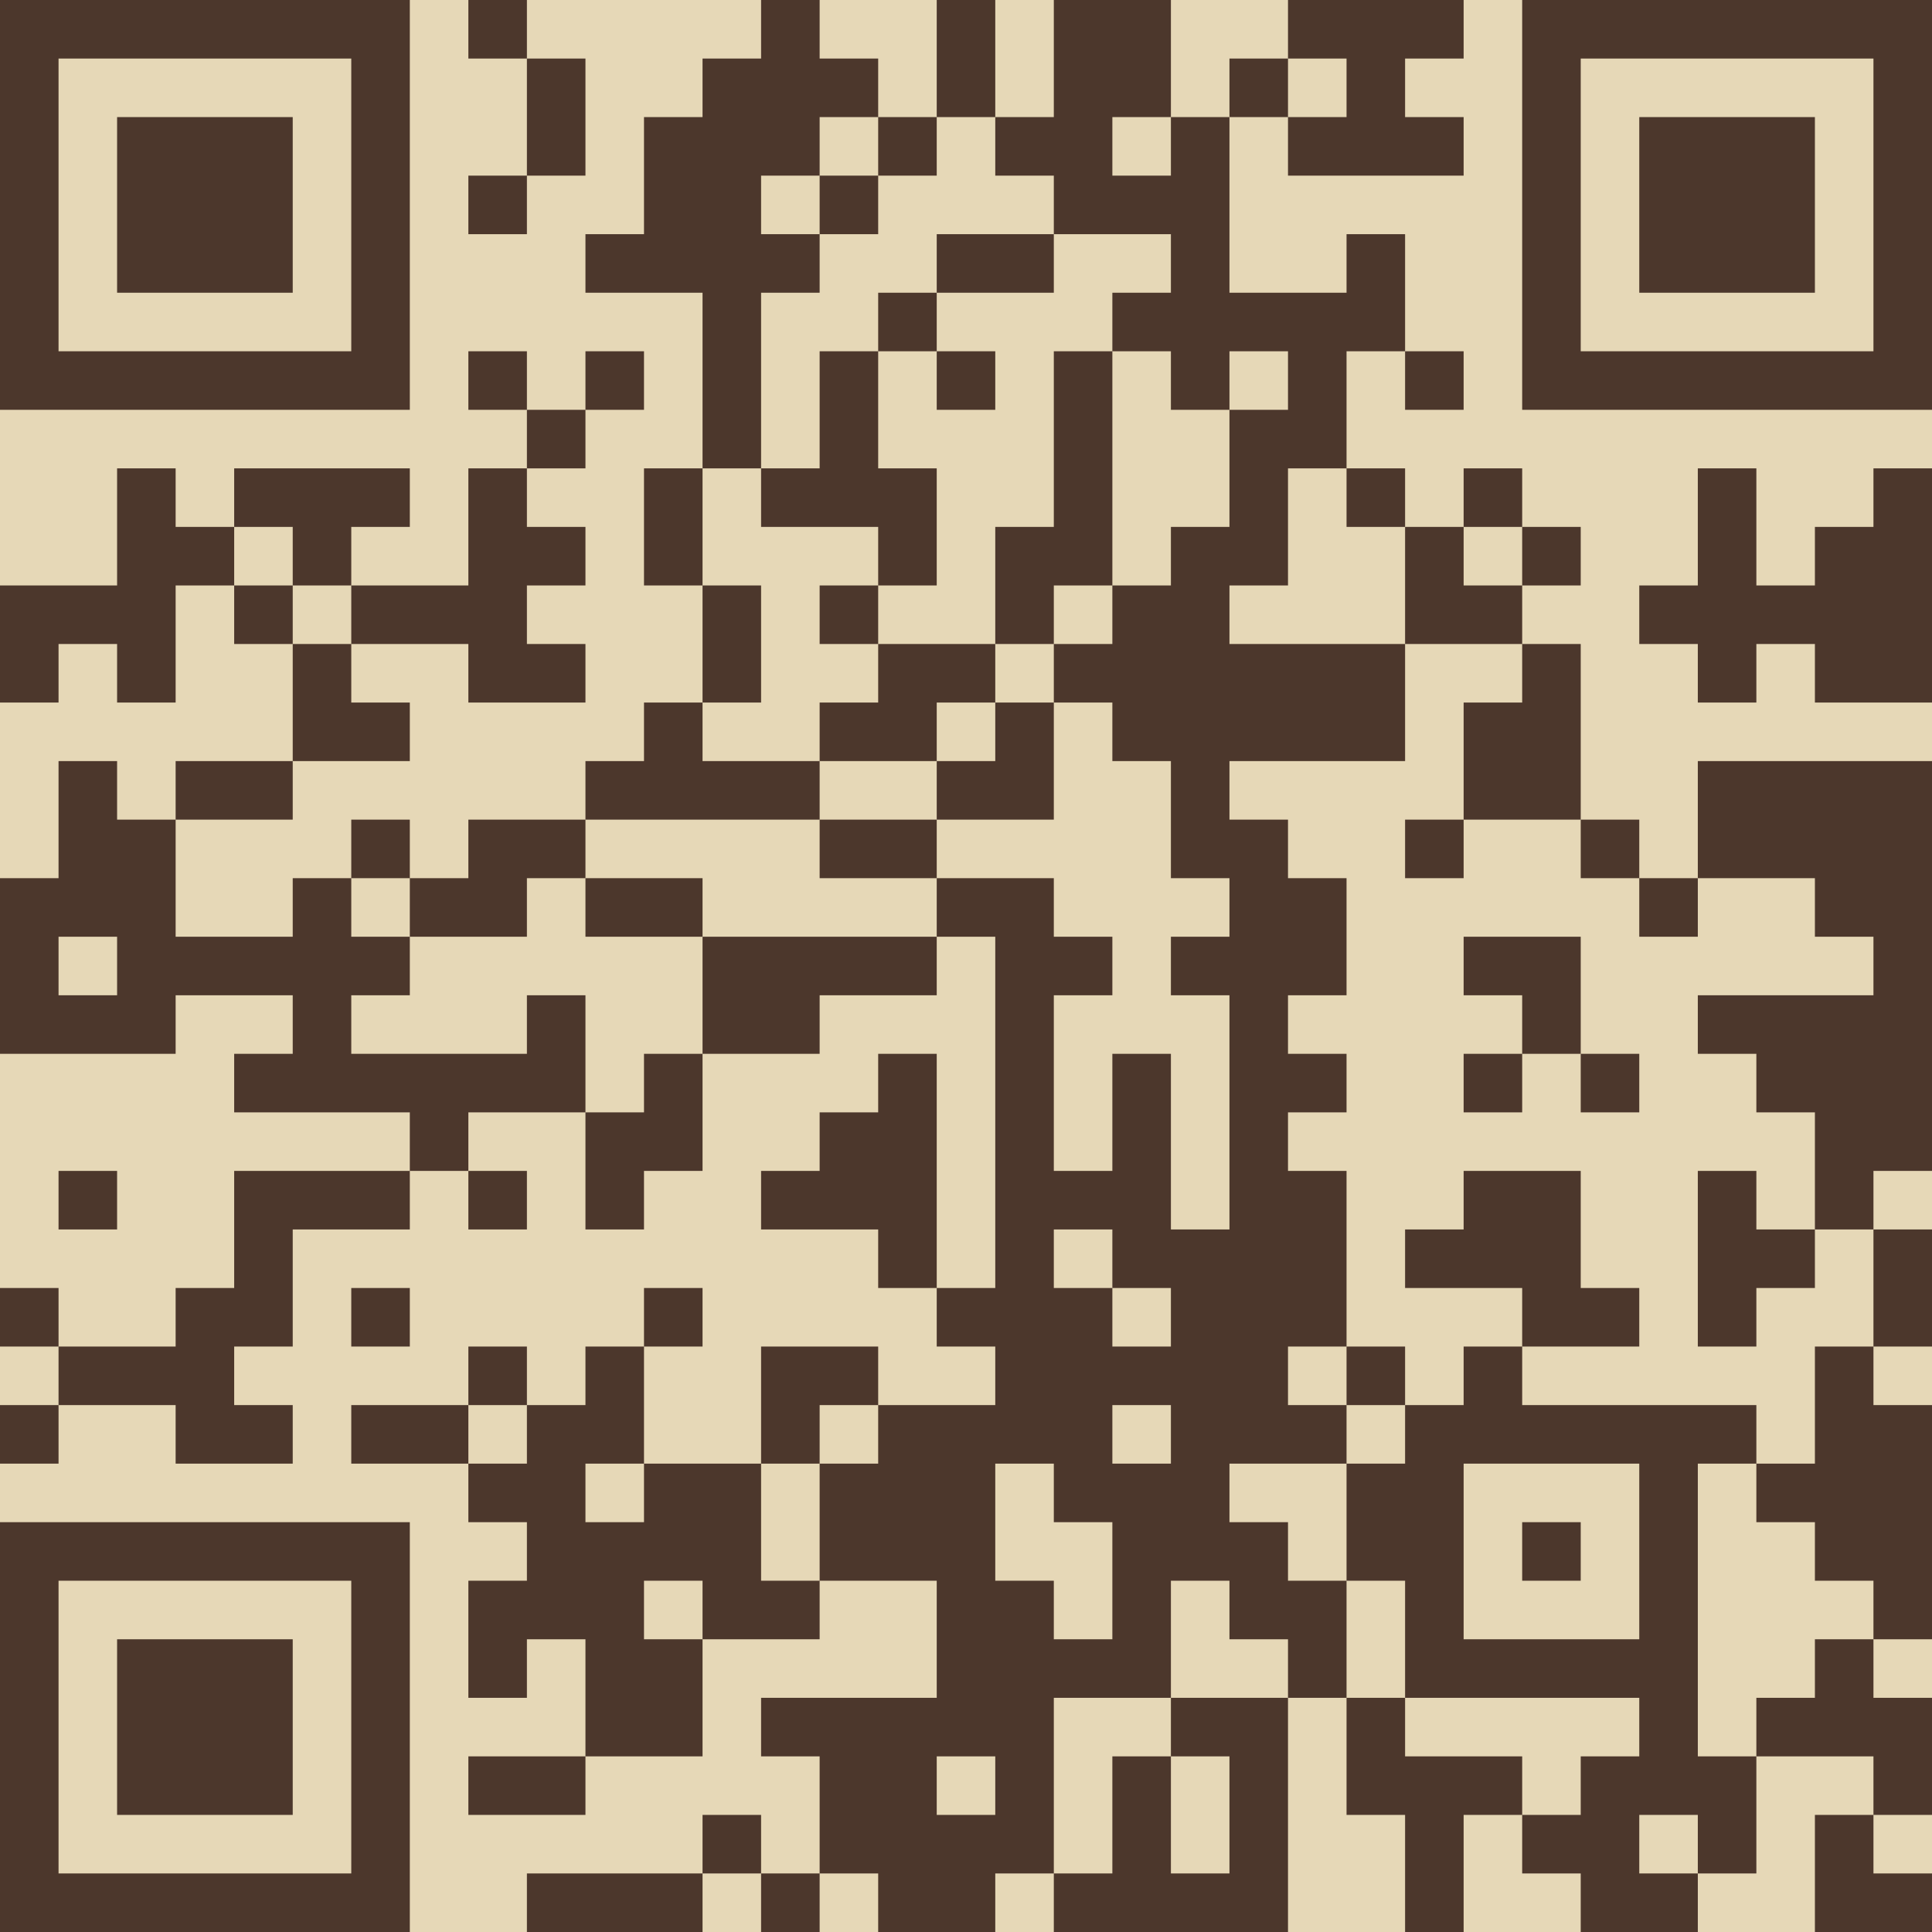
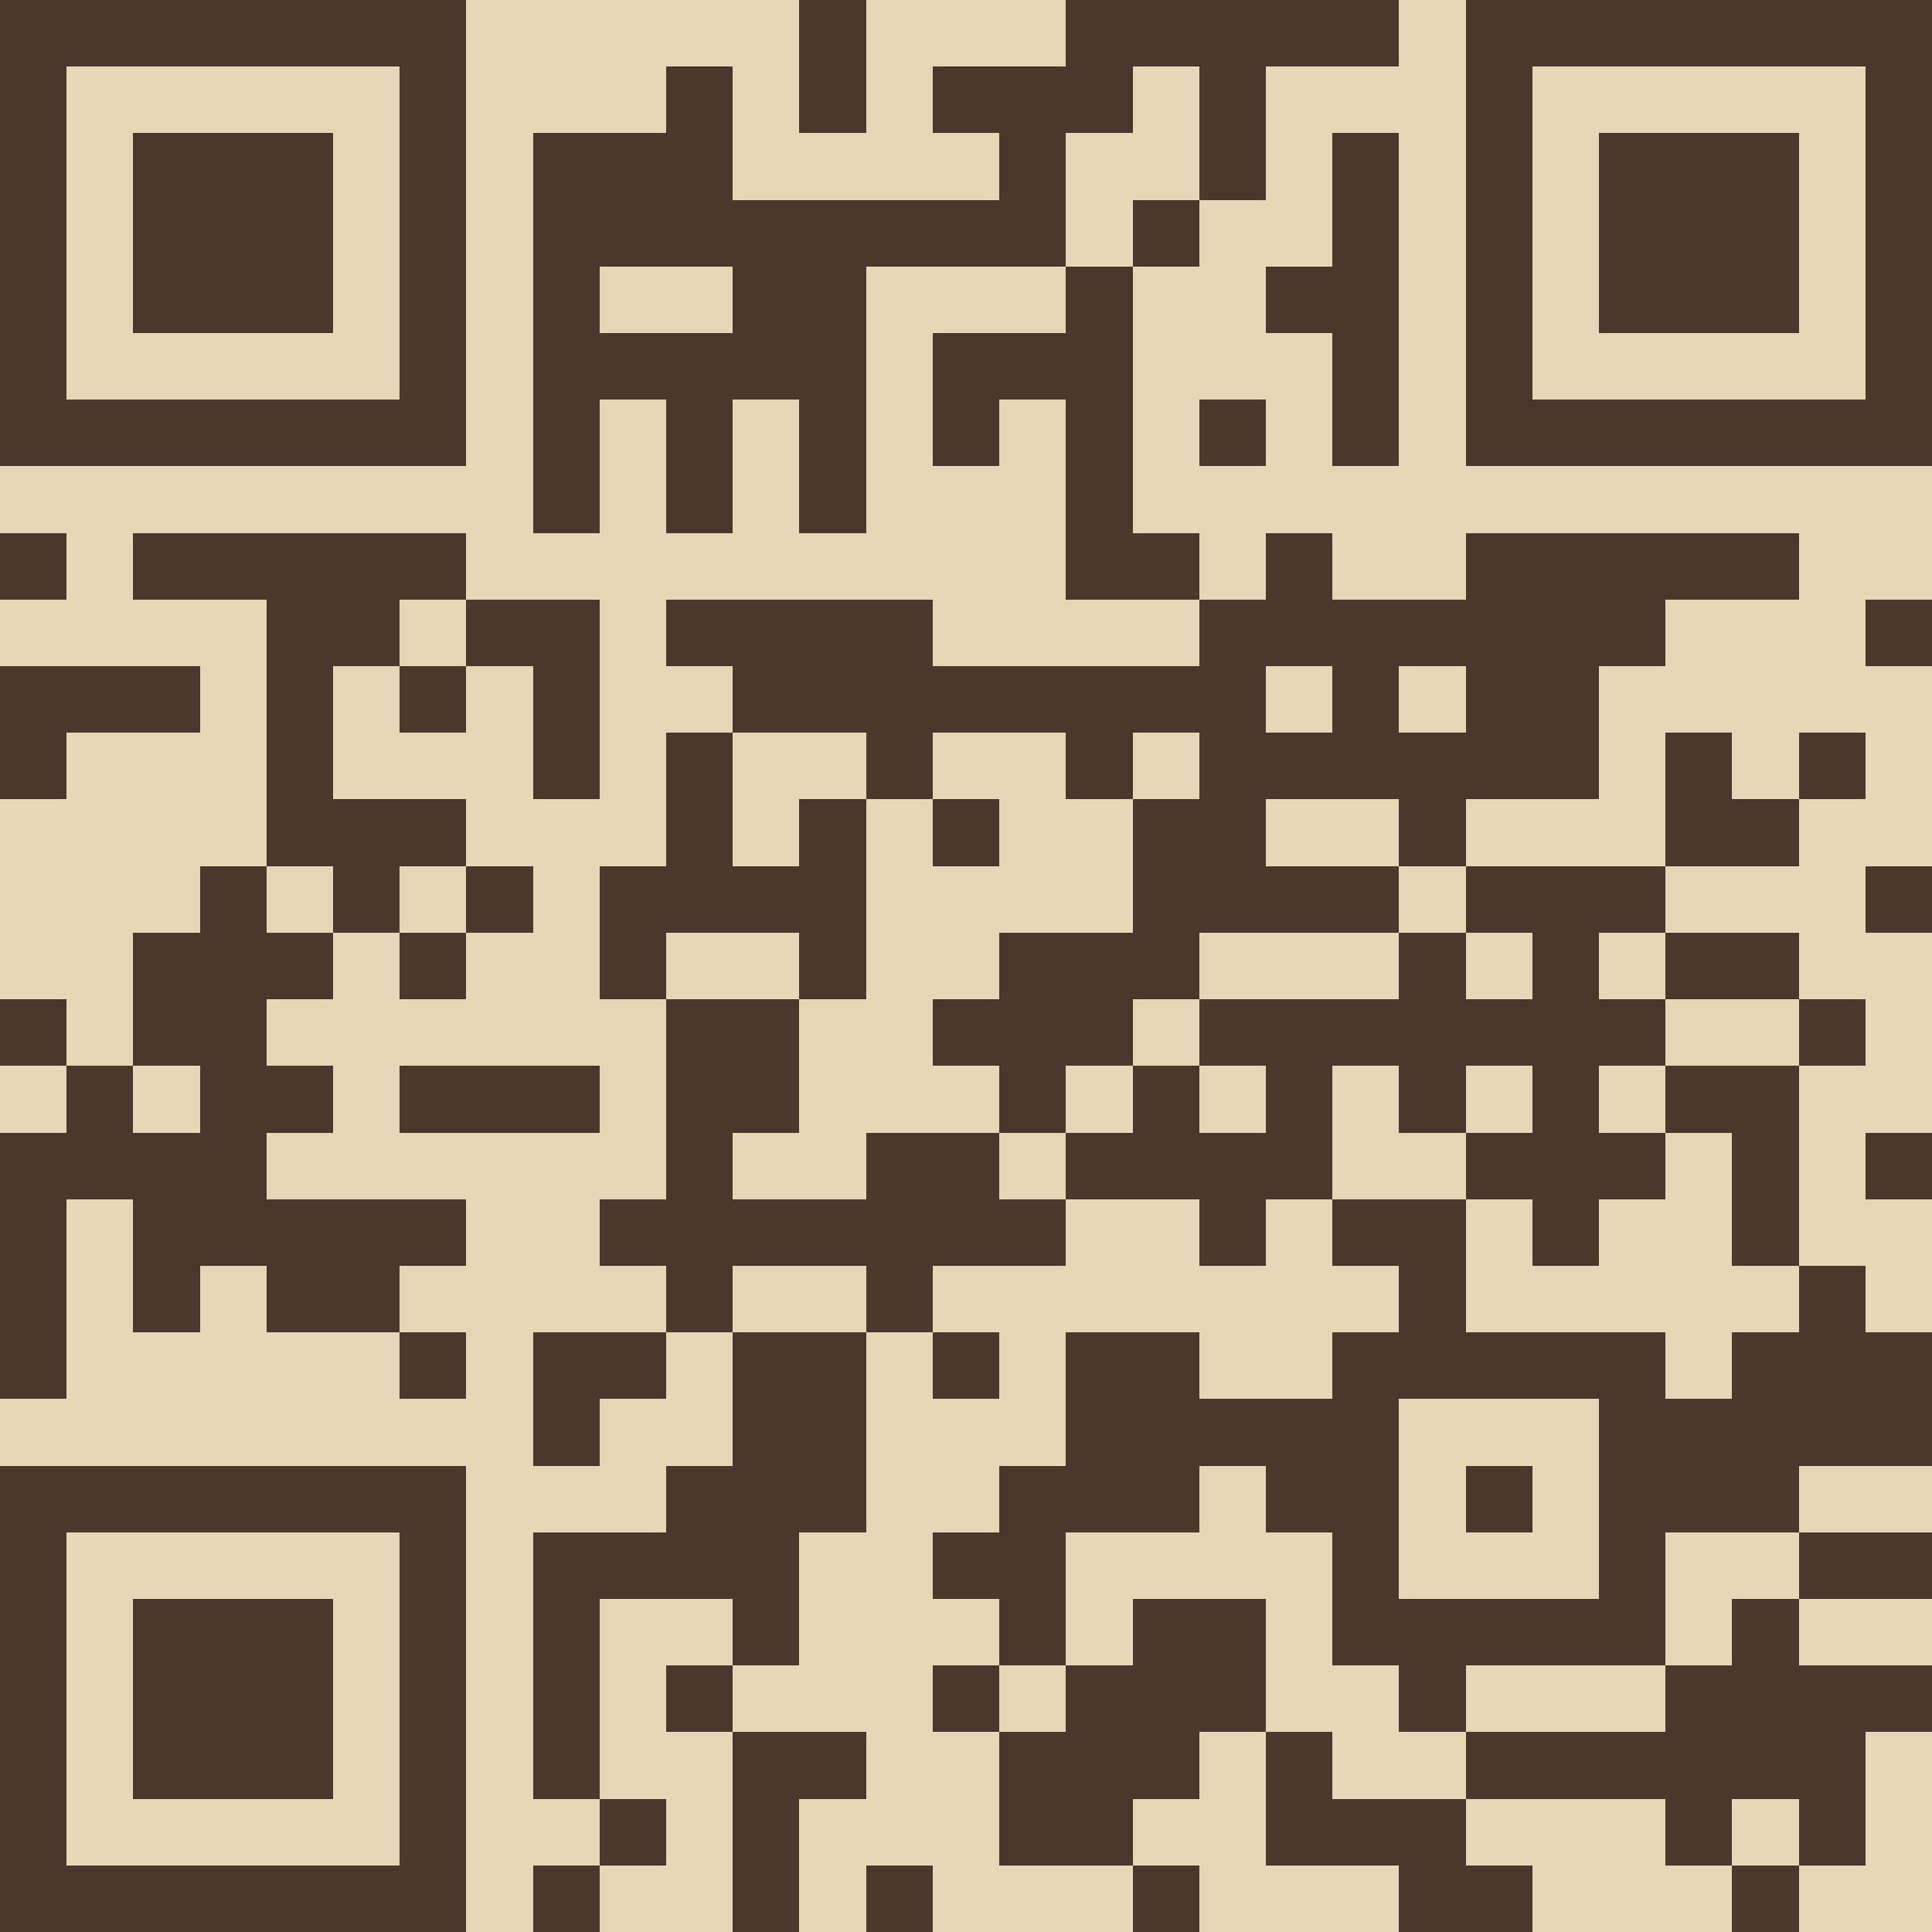
- <svg xmlns="http://www.w3.org/2000/svg" width="330" height="330" viewBox="40 40 330 330">
-   <g transform="scale(10)">
-     <path fill="#e6d8b7" d="M0 0h41v41h-41z" />
-     <path stroke="#4c372c" d="M4 4.5h7m1 0h1m4 0h1m2 0h1m1 0h2m2 0h3m1 0h7m-33 1h1m5 0h1m2 0h1m2 0h3m1 0h1m1 0h2m1 0h1m1 0h1m2 0h1m5 0h1m-33 1h1m1 0h3m1 0h1m2 0h1m1 0h3m1 0h1m1 0h2m1 0h1m1 0h3m1 0h1m1 0h3m1 0h1m-33 1h1m1 0h3m1 0h1m1 0h1m2 0h2m1 0h1m3 0h3m5 0h1m1 0h3m1 0h1m-33 1h1m1 0h3m1 0h1m3 0h4m2 0h2m2 0h1m2 0h1m2 0h1m1 0h3m1 0h1m-33 1h1m5 0h1m5 0h1m2 0h1m3 0h5m2 0h1m5 0h1m-33 1h7m1 0h1m1 0h1m1 0h1m1 0h1m1 0h1m1 0h1m1 0h1m1 0h1m1 0h1m1 0h7m-24 1h1m2 0h1m1 0h1m3 0h1m2 0h2m-21 1h1m1 0h3m1 0h1m2 0h1m1 0h3m2 0h1m2 0h1m1 0h1m1 0h1m3 0h1m2 0h1m-31 1h2m1 0h1m2 0h2m1 0h1m3 0h1m1 0h2m1 0h2m2 0h1m1 0h1m2 0h1m1 0h2m-33 1h3m1 0h1m1 0h3m3 0h1m1 0h1m2 0h1m1 0h2m3 0h2m2 0h5m-33 1h1m1 0h1m2 0h1m2 0h2m2 0h1m2 0h2m1 0h6m2 0h1m2 0h1m1 0h2m-28 1h2m4 0h1m2 0h2m1 0h1m1 0h5m1 0h2m-26 1h1m1 0h2m5 0h4m2 0h2m2 0h1m4 0h2m2 0h4m-32 1h2m3 0h1m1 0h2m4 0h2m4 0h2m2 0h1m2 0h1m1 0h4m-33 1h3m2 0h1m1 0h2m1 0h2m4 0h2m3 0h2m5 0h1m2 0h2m-33 1h1m1 0h5m5 0h4m1 0h2m1 0h3m2 0h2m5 0h1m-33 1h3m2 0h1m3 0h1m2 0h2m3 0h1m3 0h1m4 0h1m2 0h4m-29 1h6m1 0h1m3 0h1m1 0h1m1 0h1m1 0h2m2 0h1m1 0h1m2 0h3m-26 1h1m2 0h2m2 0h2m1 0h1m1 0h1m1 0h1m9 0h2m-32 1h1m2 0h3m1 0h1m1 0h1m2 0h3m1 0h3m1 0h2m2 0h2m2 0h1m1 0h1m-28 1h1m10 0h1m1 0h1m1 0h4m1 0h3m2 0h2m1 0h1m-33 1h1m2 0h2m1 0h1m4 0h1m4 0h3m1 0h3m3 0h2m1 0h1m2 0h1m-32 1h3m4 0h1m1 0h1m2 0h2m2 0h5m1 0h1m1 0h1m5 0h1m-32 1h1m2 0h2m1 0h2m1 0h2m2 0h1m1 0h4m1 0h3m1 0h6m1 0h2m-25 1h2m1 0h2m1 0h3m1 0h3m2 0h2m3 0h1m1 0h3m-33 1h7m2 0h4m1 0h3m2 0h3m1 0h2m1 0h1m1 0h1m2 0h2m-33 1h1m5 0h1m1 0h3m1 0h2m2 0h2m1 0h1m1 0h2m1 0h1m3 0h1m3 0h1m-33 1h1m1 0h3m1 0h1m1 0h1m1 0h2m4 0h4m2 0h1m1 0h5m2 0h1m-32 1h1m1 0h3m1 0h1m3 0h2m1 0h5m2 0h2m1 0h1m4 0h1m1 0h3m-33 1h1m1 0h3m1 0h1m1 0h2m4 0h2m1 0h1m1 0h1m1 0h1m1 0h3m1 0h3m2 0h1m-33 1h1m5 0h1m5 0h1m1 0h4m1 0h1m1 0h1m2 0h1m1 0h2m1 0h1m1 0h1m-32 1h7m2 0h3m1 0h1m1 0h2m1 0h4m2 0h1m2 0h2m2 0h2" />
-   </g>
+ <svg xmlns="http://www.w3.org/2000/svg" viewBox="0 0 29 29" shape-rendering="crispEdges">
+   <path fill="#e6d8b7" d="M0 0h29v29H0z" />
+   <path stroke="#4c372c" d="M0 0.5h7m5 0h1m3 0h5m1 0h7M0 1.5h1m5 0h1m3 0h1m1 0h1m1 0h3m1 0h1m3 0h1m5 0h1M0 2.5h1m1 0h3m1 0h1m1 0h3m4 0h1m2 0h1m1 0h1m1 0h1m1 0h3m1 0h1M0 3.5h1m1 0h3m1 0h1m1 0h8m1 0h1m2 0h1m1 0h1m1 0h3m1 0h1M0 4.5h1m1 0h3m1 0h1m1 0h1m2 0h2m3 0h1m2 0h2m1 0h1m1 0h3m1 0h1M0 5.5h1m5 0h1m1 0h5m1 0h3m3 0h1m1 0h1m5 0h1M0 6.5h7m1 0h1m1 0h1m1 0h1m1 0h1m1 0h1m1 0h1m1 0h1m1 0h7M8 7.5h1m1 0h1m1 0h1m3 0h1M0 8.5h1m1 0h5m9 0h2m1 0h1m2 0h5M4 9.5h2m1 0h2m1 0h4m4 0h7m3 0h1M0 10.5h3m1 0h1m1 0h1m1 0h1m2 0h8m1 0h1m1 0h2M0 11.5h1m3 0h1m3 0h1m1 0h1m2 0h1m2 0h1m1 0h6m1 0h1m1 0h1M4 12.5h3m3 0h1m1 0h1m1 0h1m2 0h2m2 0h1m3 0h2M3 13.5h1m1 0h1m1 0h1m1 0h4m4 0h4m1 0h3m3 0h1M2 14.5h3m1 0h1m2 0h1m2 0h1m2 0h3m3 0h1m1 0h1m1 0h2M0 15.5h1m1 0h2m6 0h2m2 0h3m1 0h7m2 0h1M1 16.5h1m1 0h2m1 0h3m1 0h2m3 0h1m1 0h1m1 0h1m1 0h1m1 0h1m1 0h2M0 17.5h4m6 0h1m2 0h2m1 0h4m2 0h3m1 0h1m1 0h1M0 18.5h1m1 0h5m2 0h7m2 0h1m1 0h2m1 0h1m2 0h1M0 19.5h1m1 0h1m1 0h2m4 0h1m2 0h1m7 0h1m5 0h1M0 20.5h1m5 0h1m1 0h2m1 0h2m1 0h1m1 0h2m2 0h5m1 0h3M8 21.5h1m2 0h2m3 0h5m3 0h5M0 22.5h7m3 0h3m2 0h3m1 0h2m1 0h1m1 0h3M0 23.5h1m5 0h1m1 0h4m2 0h2m4 0h1m3 0h1m2 0h2M0 24.5h1m1 0h3m1 0h1m1 0h1m2 0h1m3 0h1m1 0h2m1 0h5m1 0h1M0 25.5h1m1 0h3m1 0h1m1 0h1m1 0h1m3 0h1m1 0h3m2 0h1m3 0h4M0 26.5h1m1 0h3m1 0h1m1 0h1m2 0h2m2 0h3m1 0h1m2 0h6M0 27.5h1m5 0h1m2 0h1m1 0h1m3 0h2m2 0h3m3 0h1m1 0h1M0 28.5h7m1 0h1m2 0h1m1 0h1m3 0h1m3 0h2m3 0h1" />
</svg>
